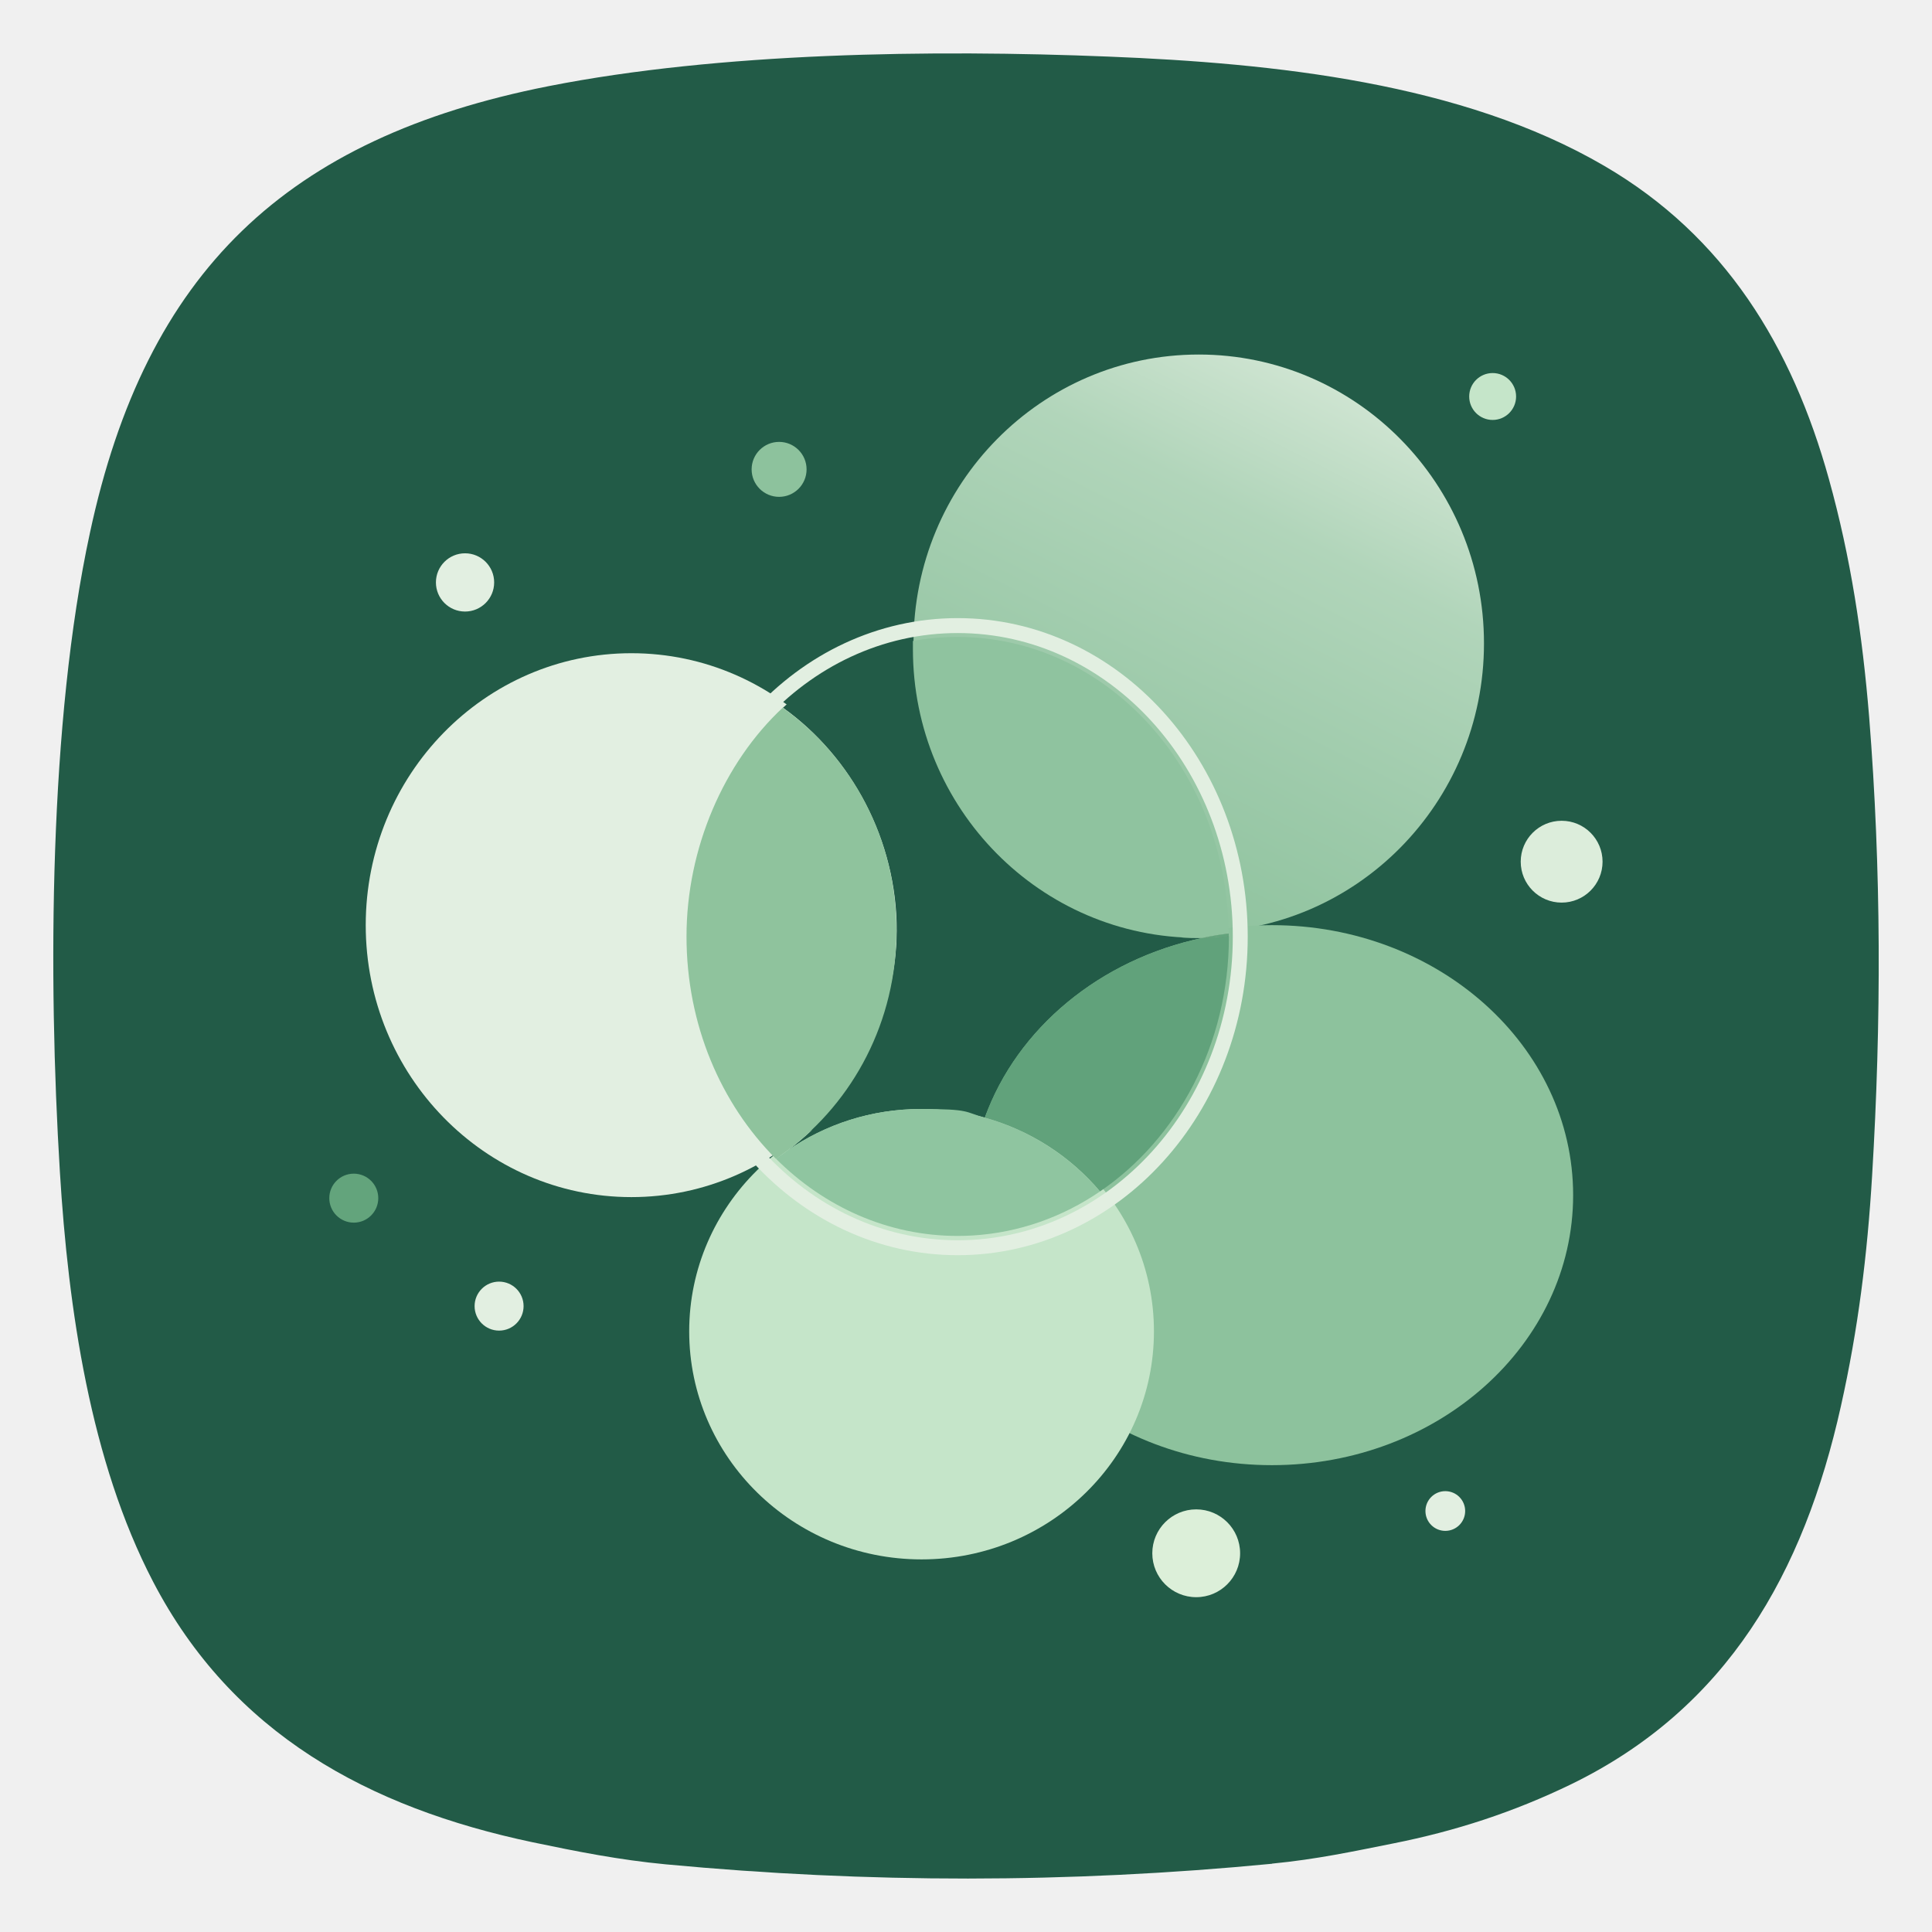
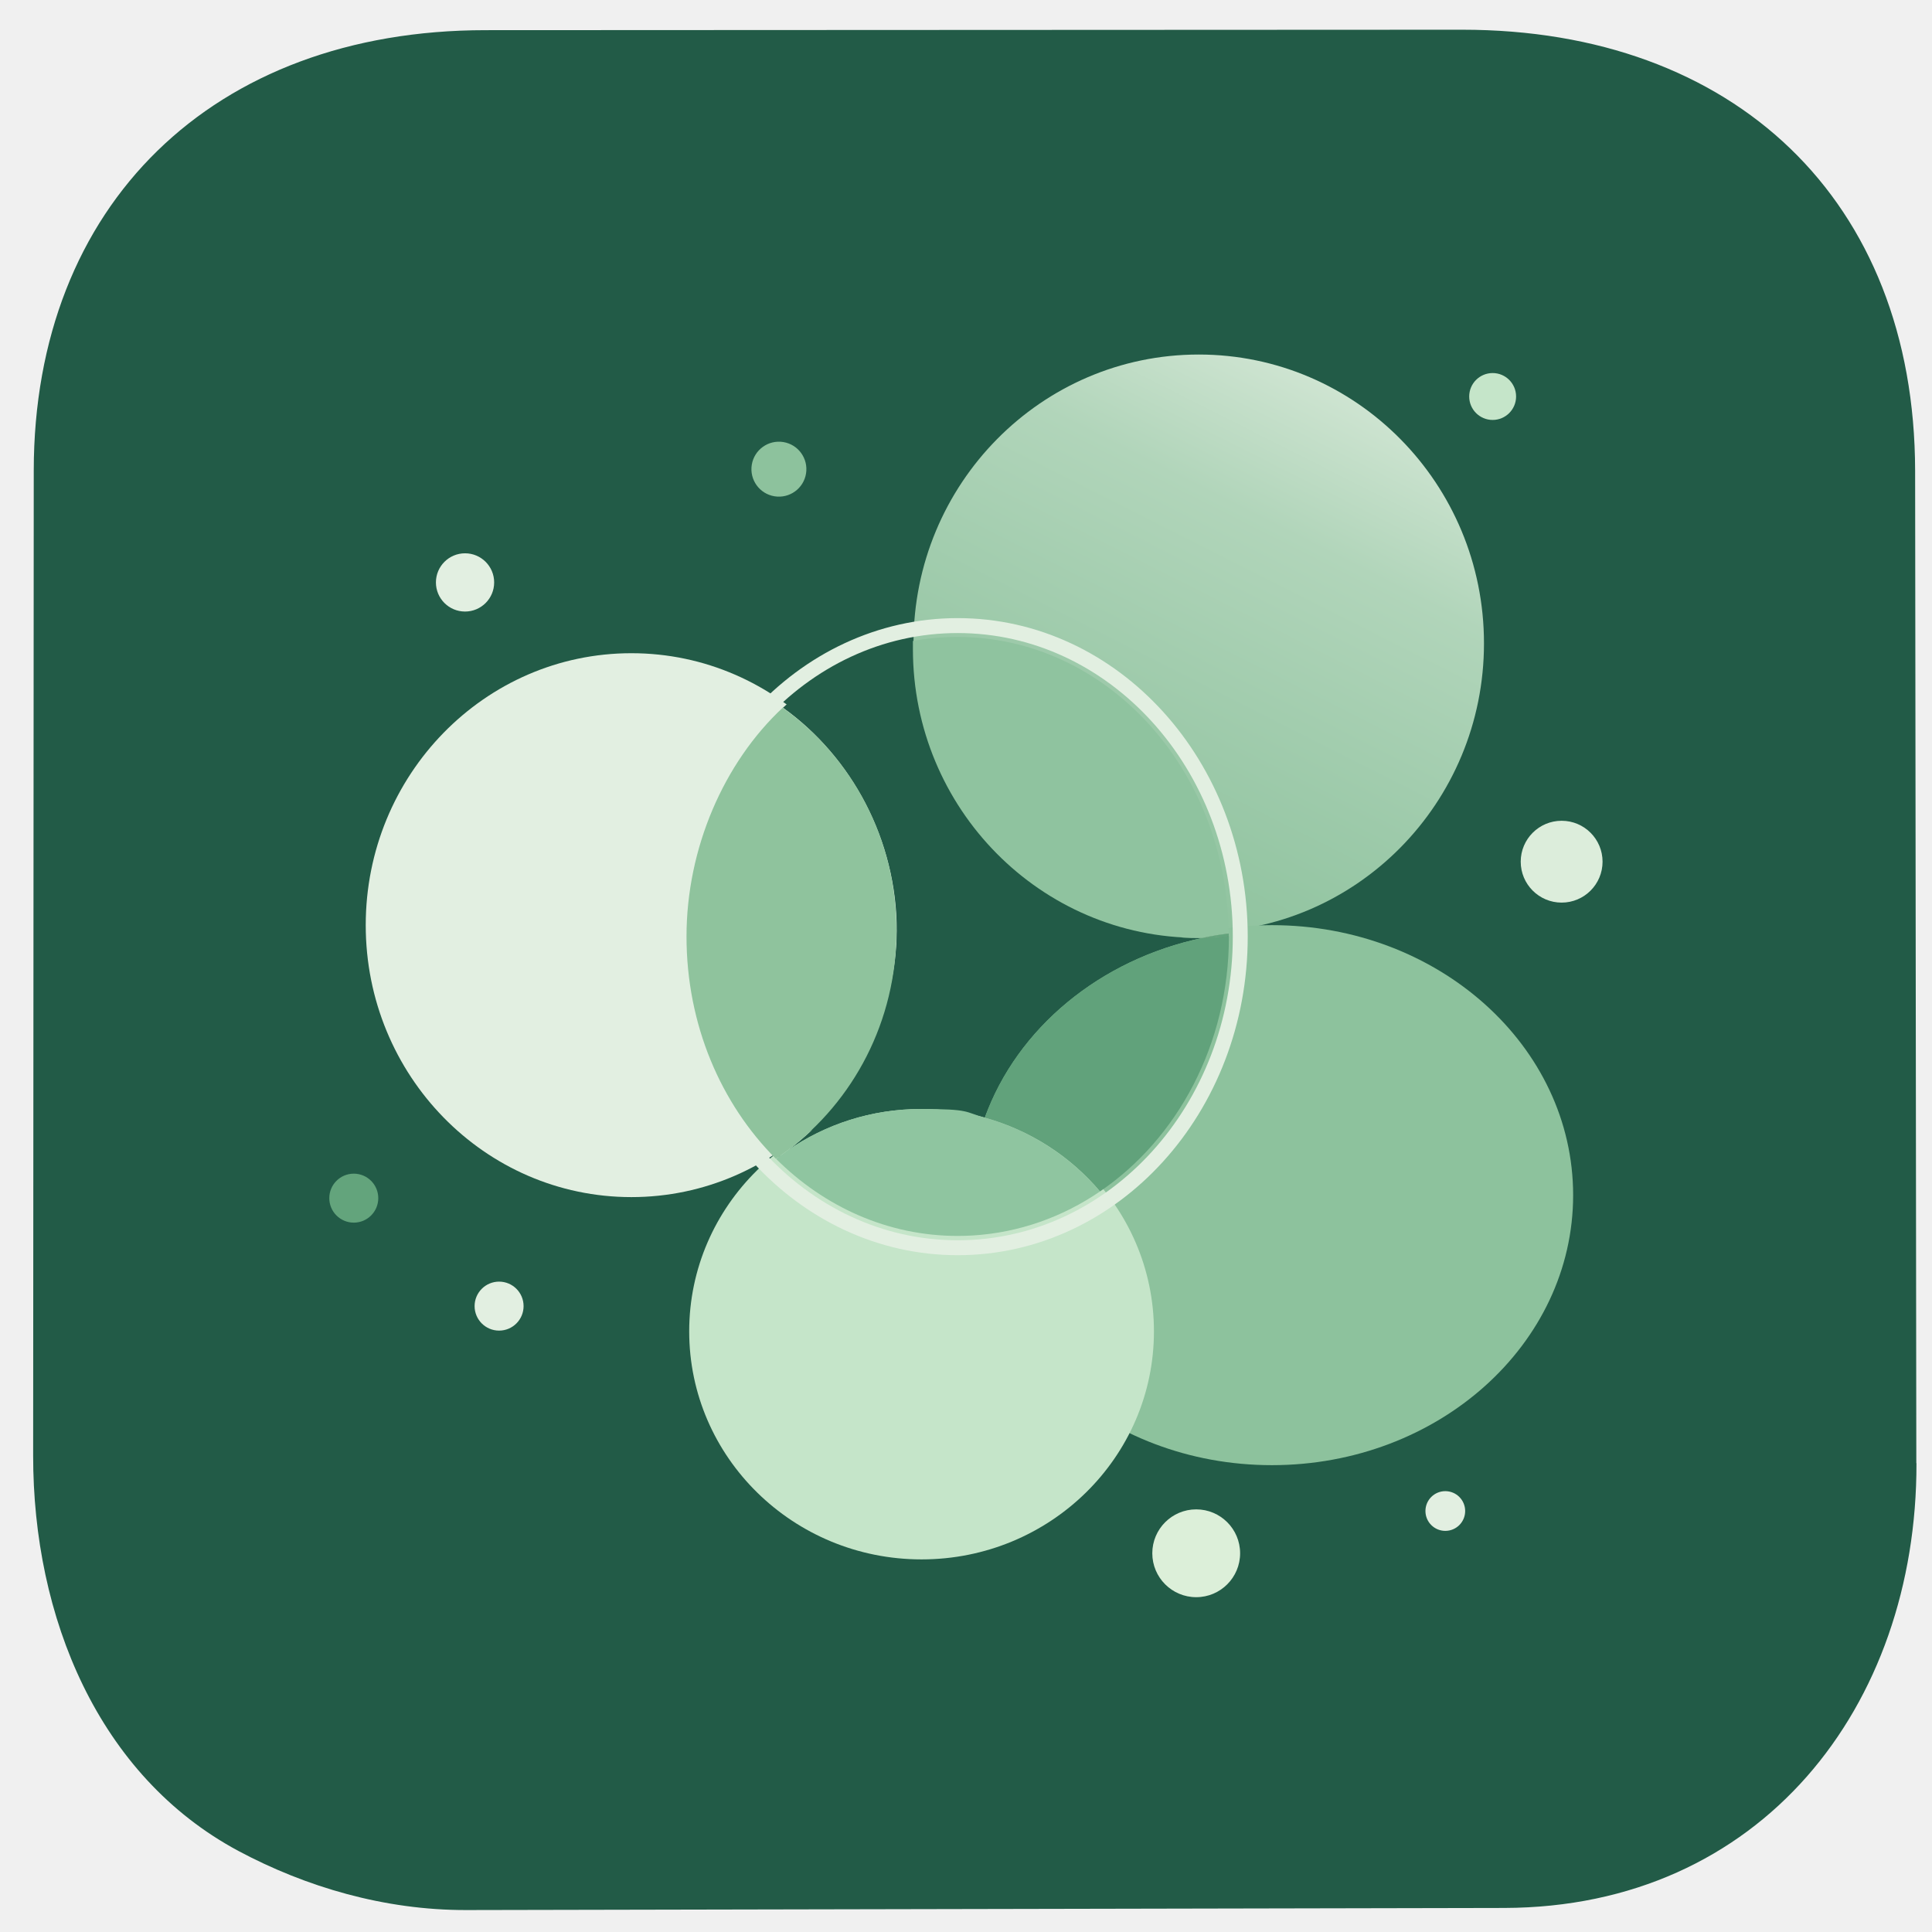
- <svg xmlns="http://www.w3.org/2000/svg" id="Layer_1" version="1.1" viewBox="0 0 1293.7 1293.7">
+ <svg xmlns="http://www.w3.org/2000/svg" version="1.1" viewBox="0 0 1293.7 1293.7">
  <defs>
    <style>
-       .st0 {
+       .st0, .st1 {
+         fill: none;
+       }
+ 
+       .st2 {
        fill: #8fc39f;
      }

-       .st1 {
+       .st3 {
        fill: #8fc39d;
      }

-       .st2 {
-         fill: none;
+       .st1 {
        stroke: #e2efe1;
        stroke-miterlimit: 10;
        stroke-width: 10px;
      }

-       .st3 {
+       .st4 {
        fill: #8dc29d;
      }

-       .st4 {
+       .st5 {
        fill: url(#linear-gradient);
      }

-       .st5 {
+       .st6 {
        fill: #8fc5a0;
      }

-       .st6, .st7 {
+       .st7, .st8 {
        fill: #63a47c;
      }

-       .st8, .st7 {
+       .st9, .st8 {
        isolation: isolate;
      }

-       .st9 {
+       .st10 {
        fill: #fff;
      }

-       .st10 {
+       .st11 {
        fill: #225b47;
      }

-       .st11 {
+       .st12 {
        fill: #61a27b;
      }

-       .st12 {
+       .st13 {
        fill: #e2efe1;
      }

-       .st13 {
+       .st14 {
        fill: #dcefd9;
      }

-       .st14 {
+       .st15 {
        fill: #dceddb;
      }

-       .st15 {
+       .st16 {
        fill: #c5e5c9;
      }

-       .st7 {
+       .st17 {
+         clip-path: url(#clippath);
+       }
+ 
+       .st8 {
        mix-blend-mode: multiply;
      }
    </style>
-     <linearGradient id="linear-gradient" x1="686.7" y1="420.2" x2="912.3" y2="-26.3" gradientTransform="translate(0 240.2)" gradientUnits="userSpaceOnUse">
+     <clipPath id="clippath">
+       <path class="st0" d="M1283.3,979.8c.3,162.9-104.1,297.4-276.1,297.8l-695.1,1.4c-54.6.1-107.2-15.4-152.5-39.6-93.8-50.3-137.5-156.5-137.4-264.8l.4-659.5c.1-177.9,120-294.9,302.5-294.9l654.1-.3c181.7,0,302.9,113.8,303.2,295.3l.8,664.5Z" />
+     </clipPath>
+     <linearGradient id="linear-gradient" x1="686.7" y1="873.8" x2="912.3" y2="1320.3" gradientTransform="translate(0 1534.2) scale(1 -1)" gradientUnits="userSpaceOnUse">
      <stop offset="0" stop-color="#8dc29d" />
      <stop offset=".2" stop-color="#91c4a0" />
      <stop offset=".4" stop-color="#9dcaaa" />
      <stop offset=".7" stop-color="#b1d5ba" />
      <stop offset=".9" stop-color="#cee4d1" />
      <stop offset="1" stop-color="#e2efe1" />
    </linearGradient>
  </defs>
-   <g class="st8">
-     <g id="Layer_11">
-       <g>
-         <g id="_86GocS">
-           <path class="st10" d="M851.8,1248c-136.7,13.2-270.9,13.1-405.9.4-31.5-3-59.1-8.5-89.3-14.8-109.9-23.2-201.1-72.7-254.1-174.5-42-80.6-56.8-182.7-62.4-274.4-8-130.7-7.2-301.6,20.1-427.8C97.7,181.8,191.9,92.4,367.3,57.7c114.6-22.6,256.6-24.6,375-19.8,110.6,4.4,236.7,17.5,332,73.2,80.6,47,125.7,120.8,150.4,209.8,14.6,52.5,22.4,104.2,26.9,159,8.2,102.9,8.2,204.1,2,307.3-3.2,53.4-9.4,103-20.9,154.4-24.8,111.5-75.9,202.2-180.7,253.2-38.4,18.6-77.3,31.3-119.1,39.6-27.1,5.4-51.2,10.6-81,13.5h-.1Z" />
-         </g>
-         <ellipse class="st12" cx="422.8" cy="619.5" rx="177.9" ry="182.1" />
-         <ellipse class="st4" cx="802.7" cy="430.8" rx="191" ry="193.4" />
-         <ellipse class="st3" cx="851.7" cy="800.3" rx="201.7" ry="180.8" />
-         <ellipse class="st15" cx="617.1" cy="891.5" rx="155.6" ry="152.7" />
-         <circle class="st12" cx="311.4" cy="390" r="19.5" />
-         <circle class="st3" cx="521.7" cy="314.3" r="18.4" />
-         <circle class="st6" cx="236.9" cy="802.3" r="16.4" />
-         <circle class="st12" cx="334.2" cy="874.6" r="16.4" />
-         <circle class="st13" cx="801" cy="1040.1" r="29.4" />
-         <circle class="st12" cx="967.8" cy="1011.8" r="13.3" />
-         <circle class="st14" cx="1045.7" cy="577" r="27.4" />
-         <circle class="st15" cx="999.5" cy="265.5" r="15.7" />
-         <g>
-           <ellipse class="st2" cx="641.3" cy="627.2" rx="189.2" ry="208.3" />
-           <g>
-             <path class="st9" d="M522.3,773.9c-.9.7-1.8,1.3-2.6,2h-.1c.9-.8,1.9-1.4,2.8-2h0Z" />
-             <path class="st9" d="M822.9,626.9c-5.7.6-11.5,1-17.4,1.1,5.7-1.2,11.5-2.2,17.4-2.9v1.8h0Z" />
-             <path class="st10" d="M805.5,628c-69,14.4-124.4,60.6-146,120.4-13.5-3.8-27.8-5.8-42.6-5.8-33.4,0-64.3,10.3-89.6,27.9,44.4-33.1,73.2-86.7,73.2-147.2s-30.1-116.5-76.2-149.4c24.4-22.8,54.4-38.6,87.3-44.6v5.4c0,106.8,85.5,193.4,191,193.4s2.1,0,3.1,0h-.2Z" />
-             <path class="st0" d="M822.8,625.1c-5.9.7-11.7,1.7-17.4,2.9h-3.1c-105.5,0-191-86.6-191-193.4s0-3.6,0-5.4c9.7-1.8,19.7-2.7,29.9-2.7,99.7,0,180.6,88.7,181.5,198.5h0Z" />
-             <path class="st1" d="M600.3,623.3c0,60.5-28.8,114.1-73.2,147.2-1.6,1.2-3.2,2.3-4.8,3.5-.9.7-1.8,1.3-2.8,1.9-36.7-36.7-59.8-89.7-59.8-148.8s25-116.4,64.4-153.2c46.1,32.9,76.2,87.5,76.2,149.4h0Z" />
-             <path class="st5" d="M736.6,797.8c-25,17.1-54.1,27.6-85.3,29.5-3.3.2-6.6.3-10,.3-46.8,0-89.4-19.5-121.6-51.6.9-.7,1.8-1.4,2.6-2,1.6-1.1,3.2-2.3,4.8-3.5,25.3-17.6,56.3-27.9,89.6-27.9s29.1,2,42.6,5.8c30.6,8.5,57.4,26.1,77.2,49.4h0Z" />
-             <path class="st7" d="M522.3,773.9c-.9.7-1.8,1.3-2.6,2h-.1c.9-.8,1.9-1.4,2.8-2h0Z" />
-             <path class="st11" d="M822.9,626.9v.2c0,72.2-34.5,135.4-86.3,170.7-19.8-23.4-46.6-40.9-77.2-49.4,21.6-59.8,77-106,146-120.4,5.9,0,11.7-.5,17.4-1.1h0Z" />
-             <path class="st7" d="M822.9,626.9c-5.7.6-11.5,1-17.4,1.1,5.7-1.2,11.5-2.2,17.4-2.9v1.8h0Z" />
-           </g>
-         </g>
+   <g class="st9">
+     <g id="Layer_1">
+       <g class="st17">
+         <rect class="st11" x="-.9" y="-4.2" width="1307.3" height="1307.3" />
      </g>
+       <path class="st11" d="M3059.4,1248c-136.7,13.2-270.9,13.1-405.9.4-31.5-3-59.1-8.5-89.3-14.8-109.9-23.2-201.1-72.7-254.1-174.5-42-80.6-56.8-182.7-62.4-274.4-8-130.7-7.2-301.6,20.1-427.8,37.5-175.1,131.7-264.5,307.1-299.2,114.6-22.6,256.6-24.6,375-19.8,110.6,4.4,236.7,17.5,332,73.2,80.6,47,125.7,120.8,150.4,209.8,14.6,52.5,22.4,104.2,26.9,159,8.2,102.9,8.2,204.1,2,307.3-3.2,53.4-9.4,103-20.9,154.4-24.8,111.5-75.9,202.2-180.7,253.2-38.4,18.6-77.3,31.3-119.1,39.6-27.1,5.4-51.2,10.6-81,13.5h-.1Z" />
+       <ellipse class="st13" cx="422.8" cy="619.5" rx="177.9" ry="182.1" />
+       <ellipse class="st5" cx="802.7" cy="430.8" rx="191" ry="193.4" />
+       <ellipse class="st4" cx="851.7" cy="800.3" rx="201.7" ry="180.8" />
+       <ellipse class="st16" cx="617.1" cy="891.5" rx="155.6" ry="152.7" />
+       <circle class="st13" cx="311.4" cy="390" r="19.5" />
+       <circle class="st4" cx="521.7" cy="314.3" r="18.4" transform="translate(127.9 778.9) rotate(-80.8)" />
+       <circle class="st7" cx="236.9" cy="802.3" r="16.4" />
+       <circle class="st13" cx="334.2" cy="874.6" r="16.4" />
+       <circle class="st14" cx="801" cy="1040.1" r="29.4" />
+       <circle class="st13" cx="967.8" cy="1011.8" r="13.3" />
+       <circle class="st15" cx="1045.7" cy="577" r="27.4" />
+       <circle class="st16" cx="999.5" cy="265.5" r="15.7" />
+       <ellipse class="st1" cx="641.3" cy="627.2" rx="189.2" ry="208.3" />
+       <path class="st10" d="M522.3,773.9c-.9.7-1.8,1.3-2.6,2h0c.9-.8,1.9-1.4,2.8-2h-.1Z" />
+       <path class="st10" d="M822.9,626.9c-5.7.6-11.5,1-17.4,1.1,5.7-1.2,11.5-2.2,17.4-2.9v1.8h0Z" />
+       <path class="st11" d="M805.5,628c-69,14.4-124.4,60.6-146,120.4-13.5-3.8-27.8-5.8-42.6-5.8-33.4,0-64.3,10.3-89.6,27.9,44.4-33.1,73.2-86.7,73.2-147.2s-30.1-116.5-76.2-149.4c24.4-22.8,54.4-38.6,87.3-44.6v5.4c0,106.8,85.5,193.4,191,193.4s2.1,0,3.1,0h-.2Z" />
+       <path class="st2" d="M822.8,625.1c-5.9.7-11.7,1.7-17.4,2.9h-3.1c-105.5,0-191-86.6-191-193.4s0-3.6,0-5.4c9.7-1.8,19.7-2.7,29.9-2.7,99.7,0,180.6,88.7,181.5,198.5h0Z" />
+       <path class="st3" d="M600.3,623.3c0,60.5-28.8,114.1-73.2,147.2-1.6,1.2-3.2,2.3-4.8,3.5-.9.7-1.8,1.3-2.8,1.9-36.7-36.7-59.8-89.7-59.8-148.8s25-116.4,64.4-153.2c46.1,32.9,76.2,87.5,76.2,149.4h0Z" />
+       <path class="st6" d="M736.6,797.8c-25,17.1-54.1,27.6-85.3,29.5-3.3.2-6.6.3-10,.3-46.8,0-89.4-19.5-121.6-51.6.9-.7,1.8-1.4,2.6-2,1.6-1.1,3.2-2.3,4.8-3.5,25.3-17.6,56.3-27.9,89.6-27.9s29.1,2,42.6,5.8c30.6,8.5,57.4,26.1,77.2,49.4h.1Z" />
+       <path class="st8" d="M522.3,773.9c-.9.7-1.8,1.3-2.6,2h0c.9-.8,1.9-1.4,2.8-2h-.1Z" />
+       <path class="st12" d="M822.9,626.9v.2c0,72.2-34.5,135.4-86.3,170.7-19.8-23.4-46.6-40.9-77.2-49.4,21.6-59.8,77-106,146-120.4,5.9,0,11.7-.5,17.4-1.1h0Z" />
+       <path class="st8" d="M822.9,626.9c-5.7.6-11.5,1-17.4,1.1,5.7-1.2,11.5-2.2,17.4-2.9v1.8h0Z" />
    </g>
  </g>
</svg>
